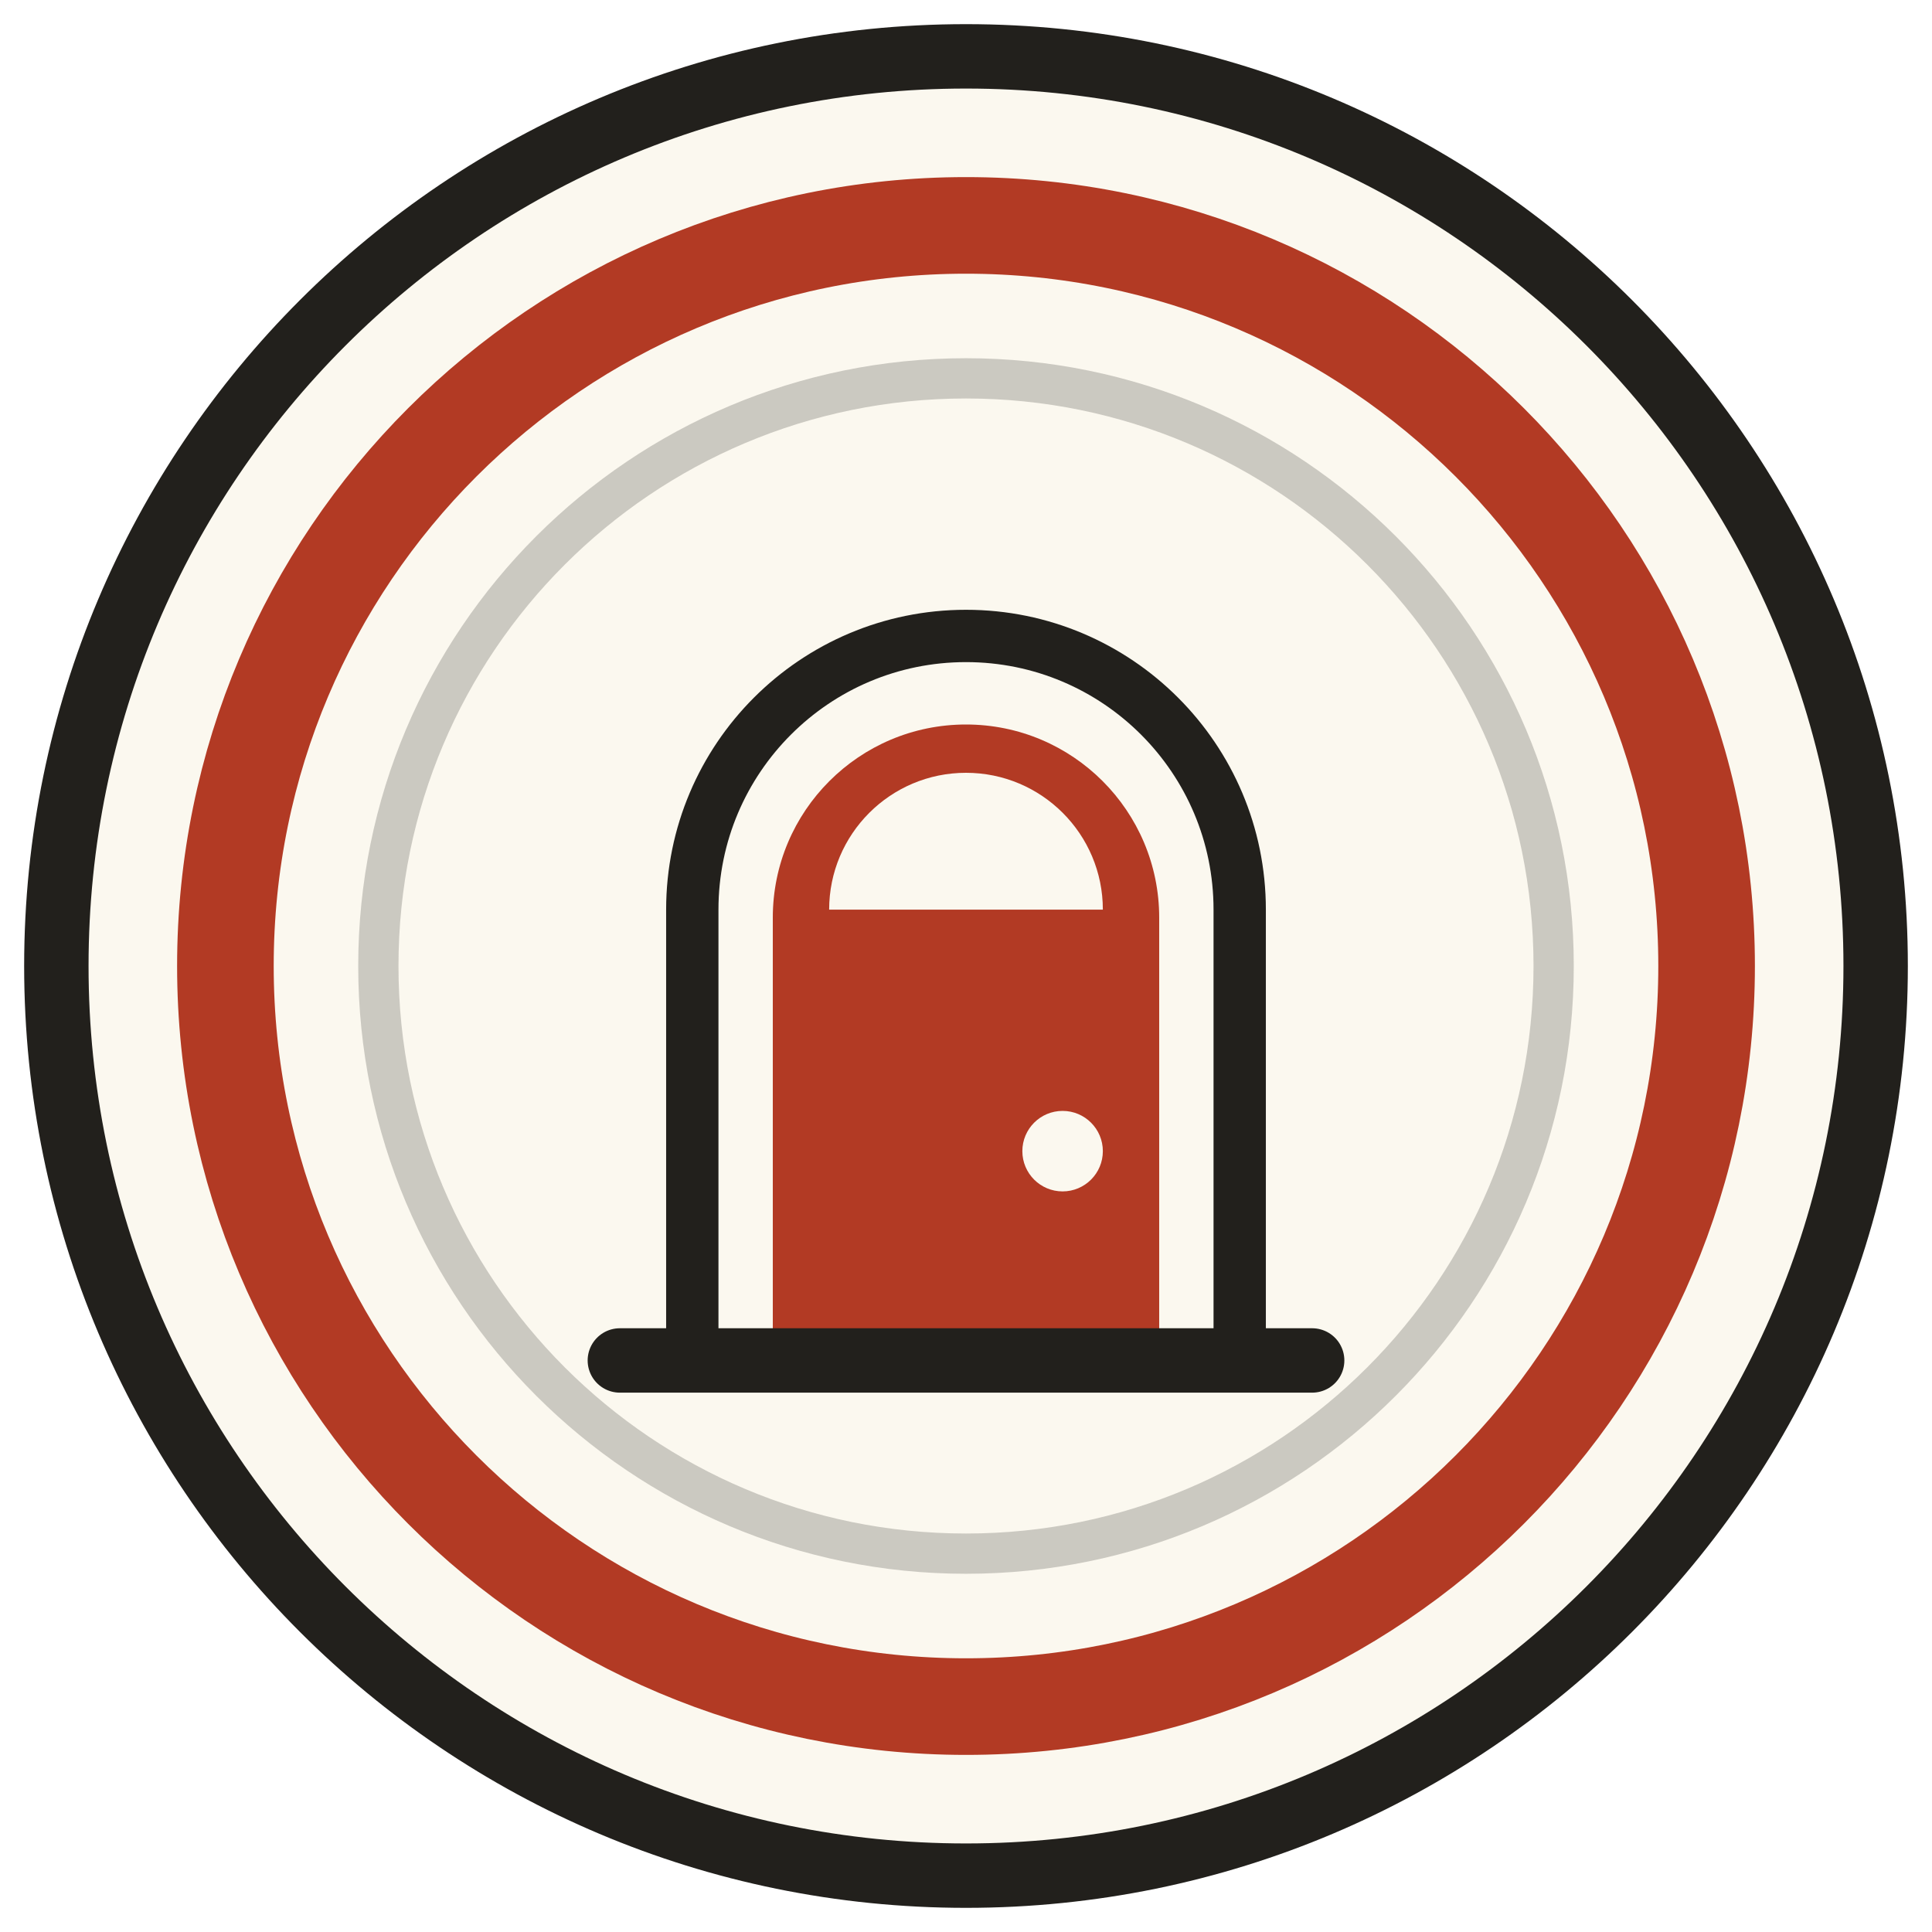
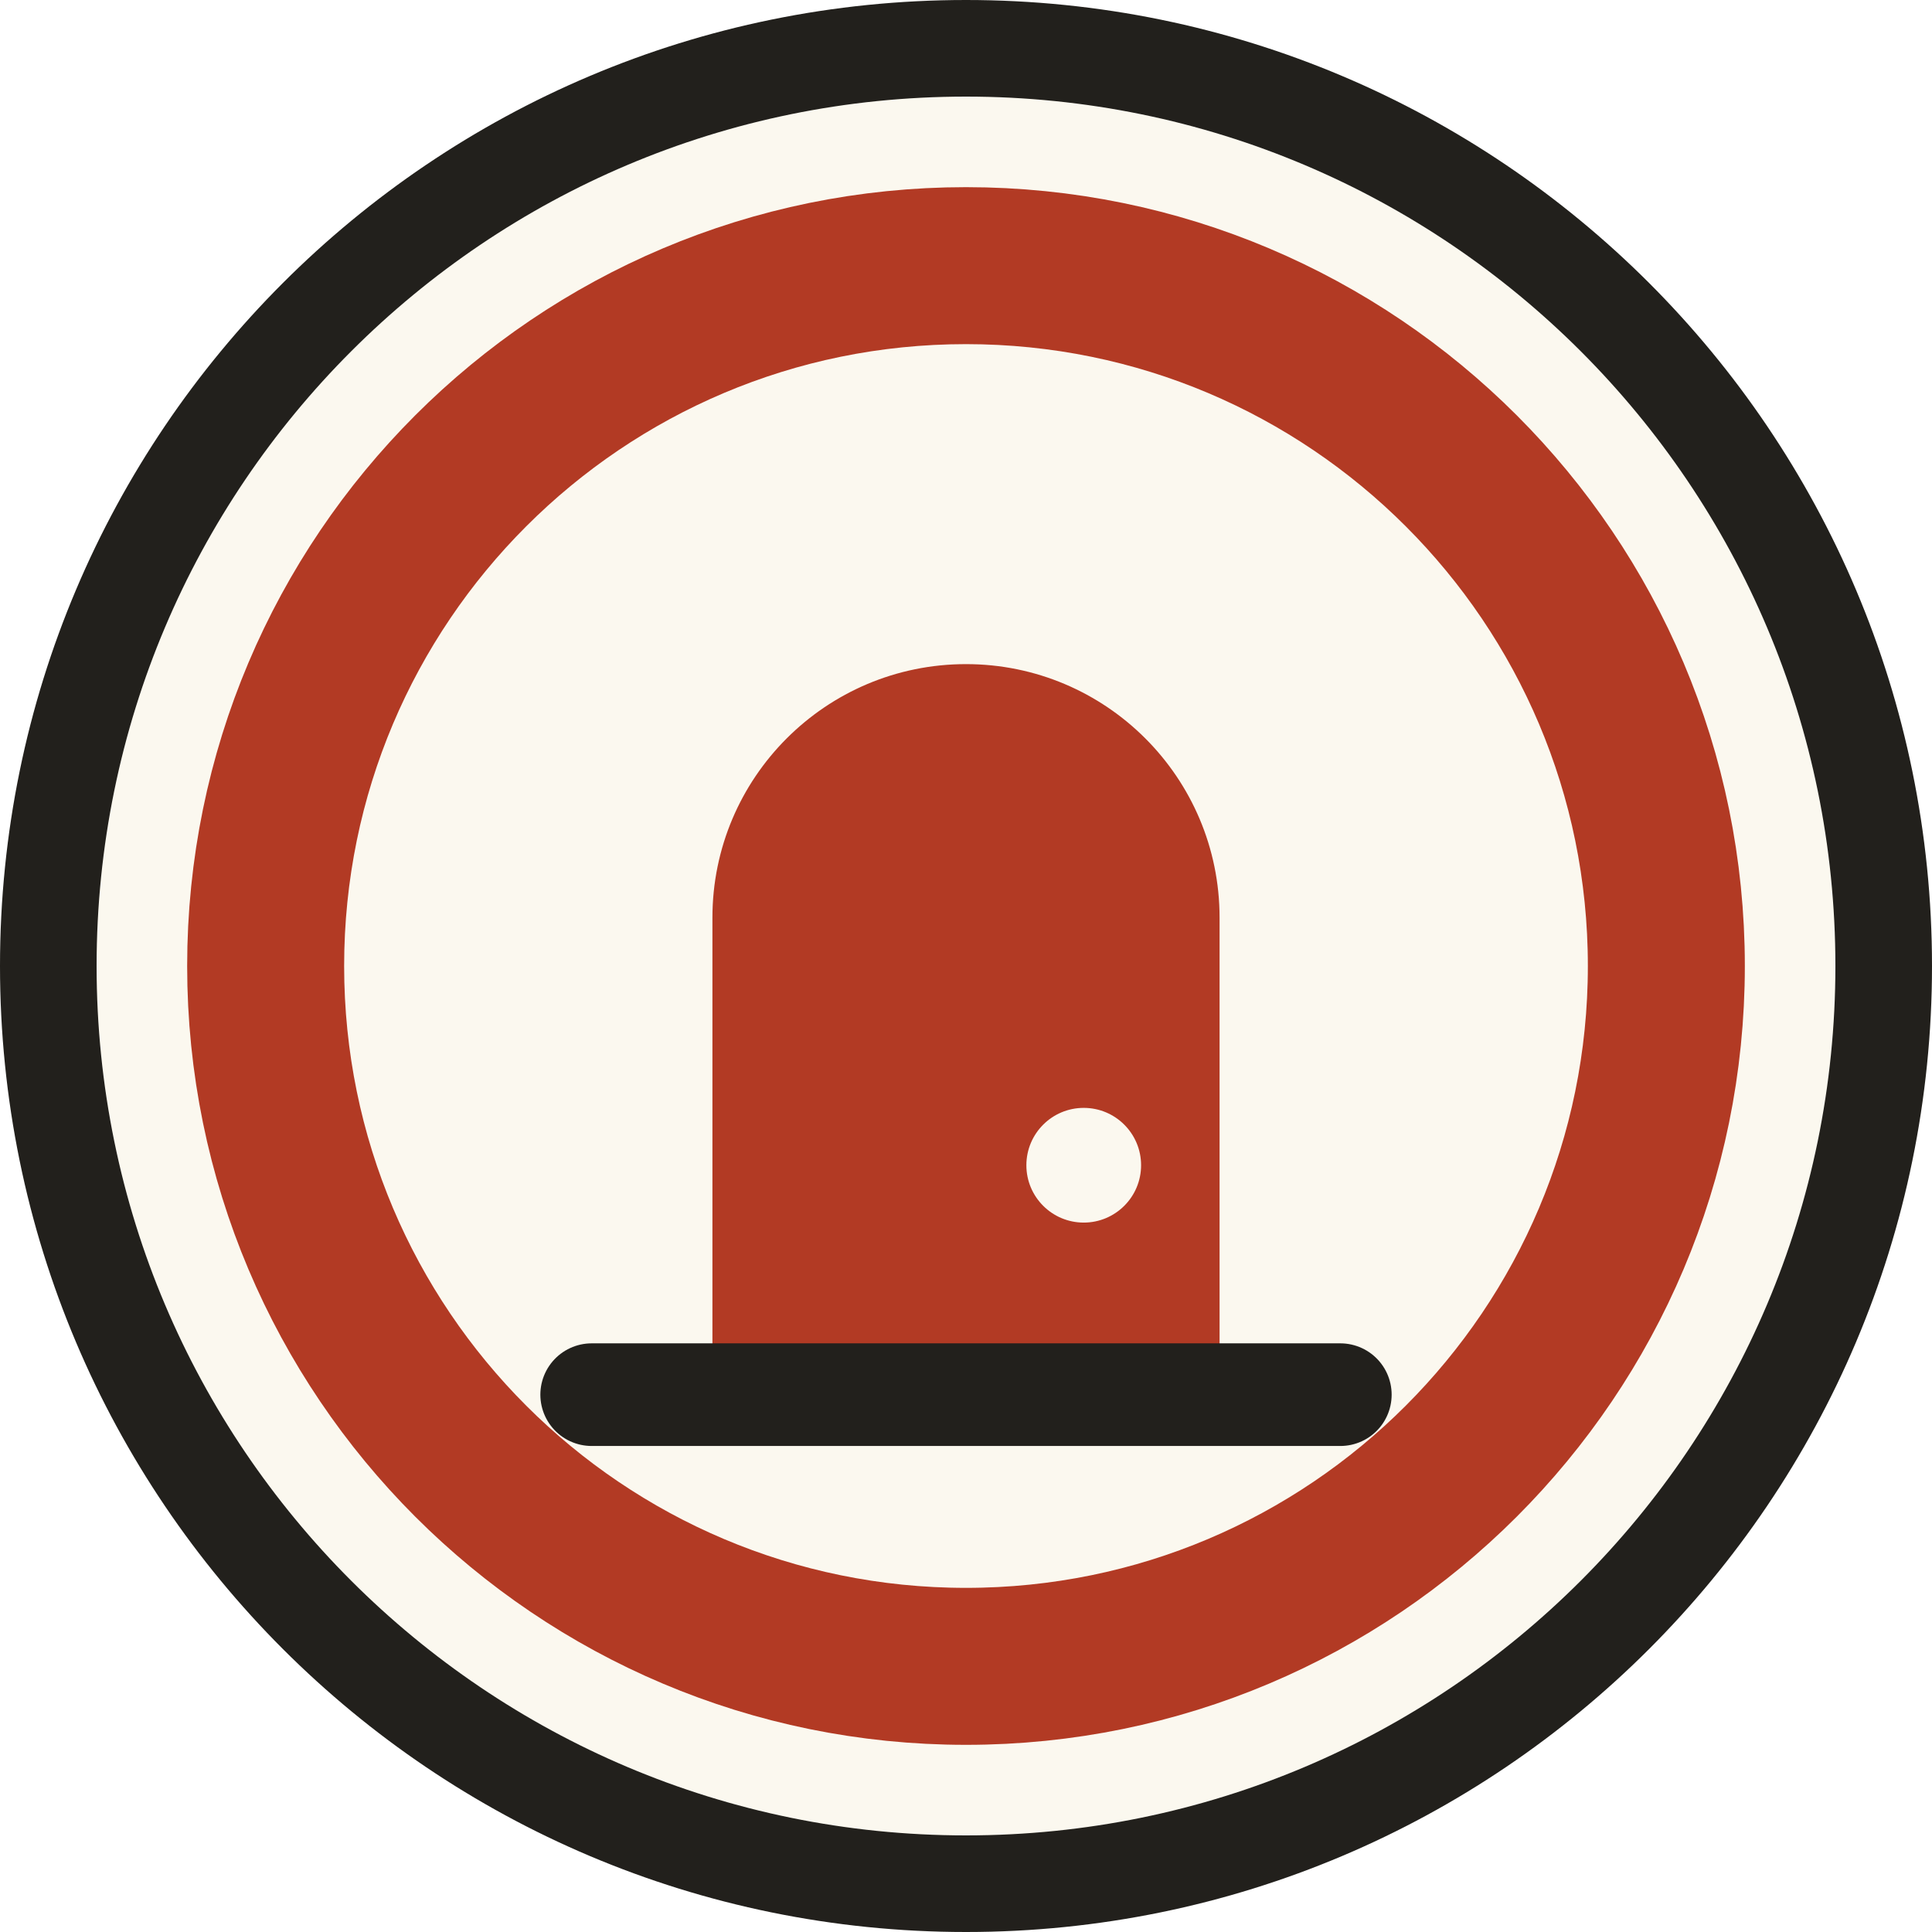
- <svg xmlns="http://www.w3.org/2000/svg" viewBox="0 0 48 48">
-   <circle cx="24" cy="24" r="22.6" fill="#FBF8EF" stroke="#22201C" stroke-width="1.6" />
-   <circle cx="24" cy="24" r="18.4" fill="none" stroke="#B23A24" stroke-width="2.4" />
-   <circle cx="24" cy="24" r="14.6" fill="none" stroke="#22201C" stroke-opacity=".22" stroke-width="1" />
-   <path d="M17.2 33.4V22.6a6.8 6.8 0 0 1 13.6 0v10.8" fill="none" stroke="#22201C" stroke-width="1.3" />
-   <path d="M19.2 33.4V22.8a4.8 4.8 0 0 1 9.6 0v10.6Z" fill="#B23A24" />
-   <path d="M20.6 22.6a3.4 3.4 0 0 1 6.8 0Z" fill="#FBF8EF" />
-   <circle cx="26.4" cy="28.6" r="1" fill="#FBF8EF" />
-   <path d="M15.4 33.8h17.2" stroke="#22201C" stroke-width="1.6" stroke-linecap="round" />
+ <svg xmlns="http://www.w3.org/2000/svg" viewBox="0 0 64 64">
+   <circle cx="32" cy="32" r="30.4" fill="#FBF8EF" stroke="#22201C" stroke-width="3.2" />
+   <circle cx="32" cy="32" r="23.2" fill="none" stroke="#B23A24" stroke-width="5.2" />
+   <path d="M23.6 45.6V30.4a8.4 8.4 0 0 1 16.8 0v15.2Z" fill="#B23A24" />
+   <circle cx="35.9" cy="38.6" r="1.9" fill="#FBF8EF" />
+   <path d="M19.6 46.2h24.8" stroke="#22201C" stroke-width="3.4" stroke-linecap="round" />
</svg>
